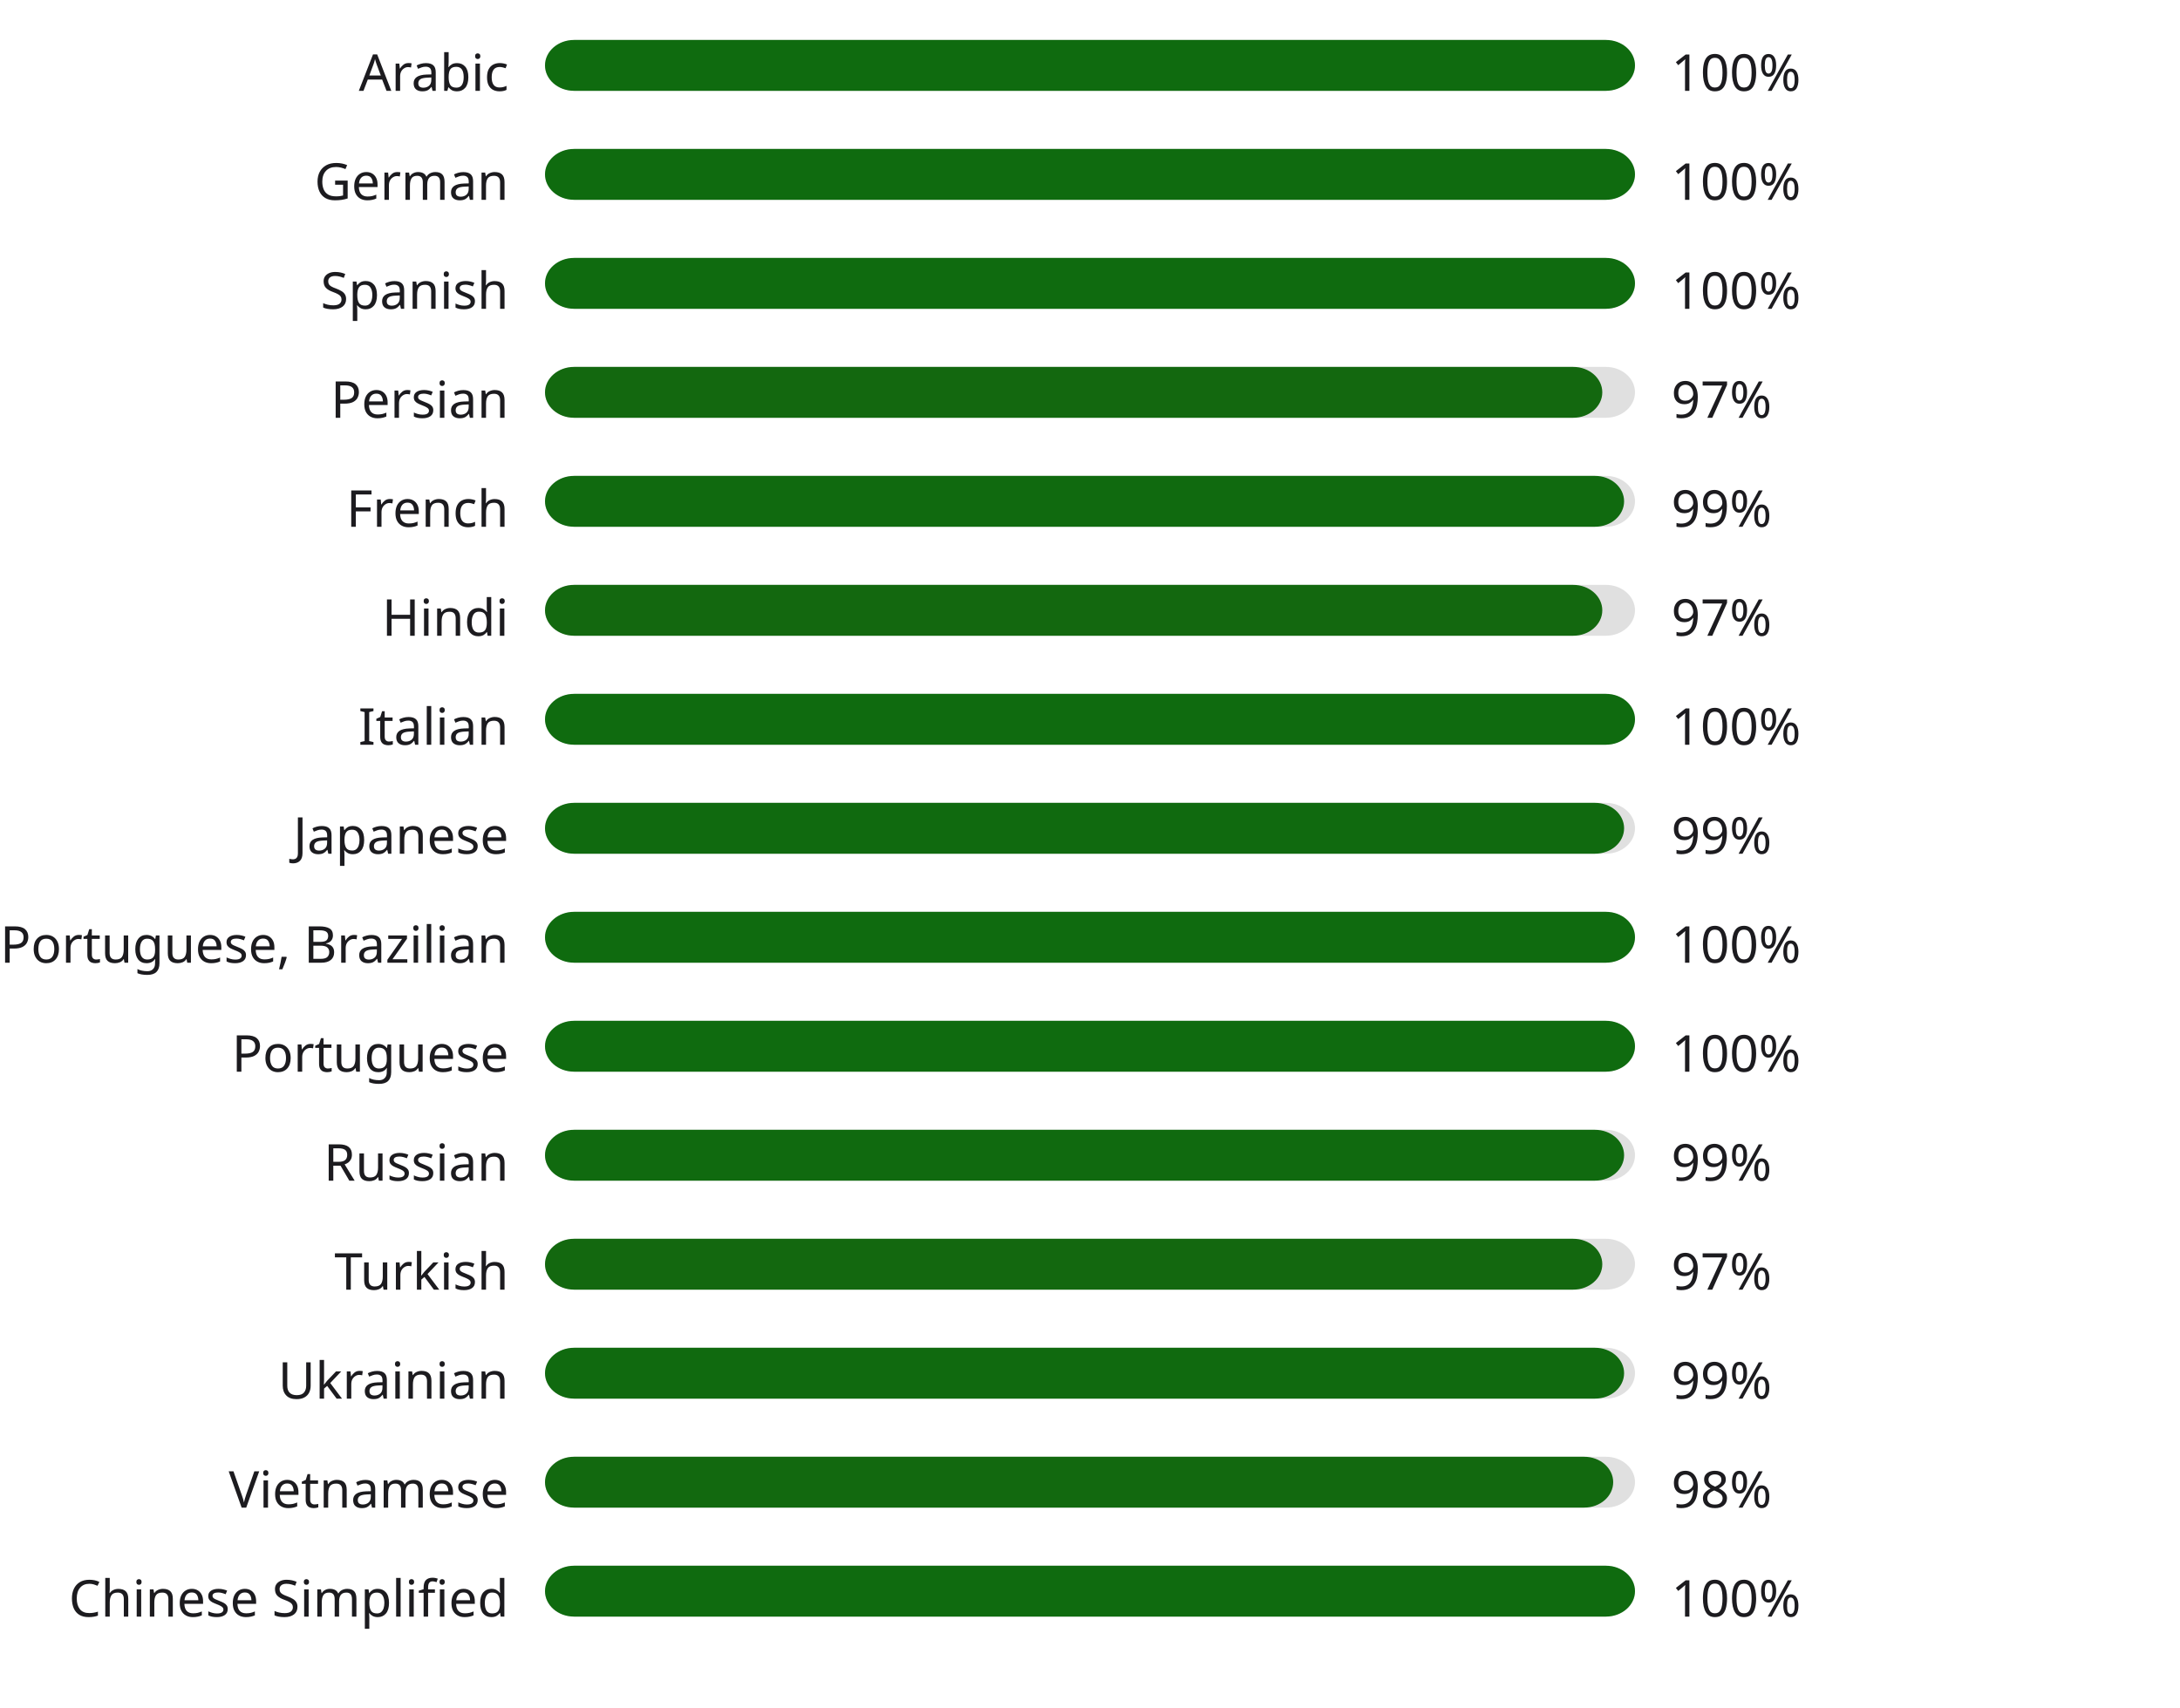
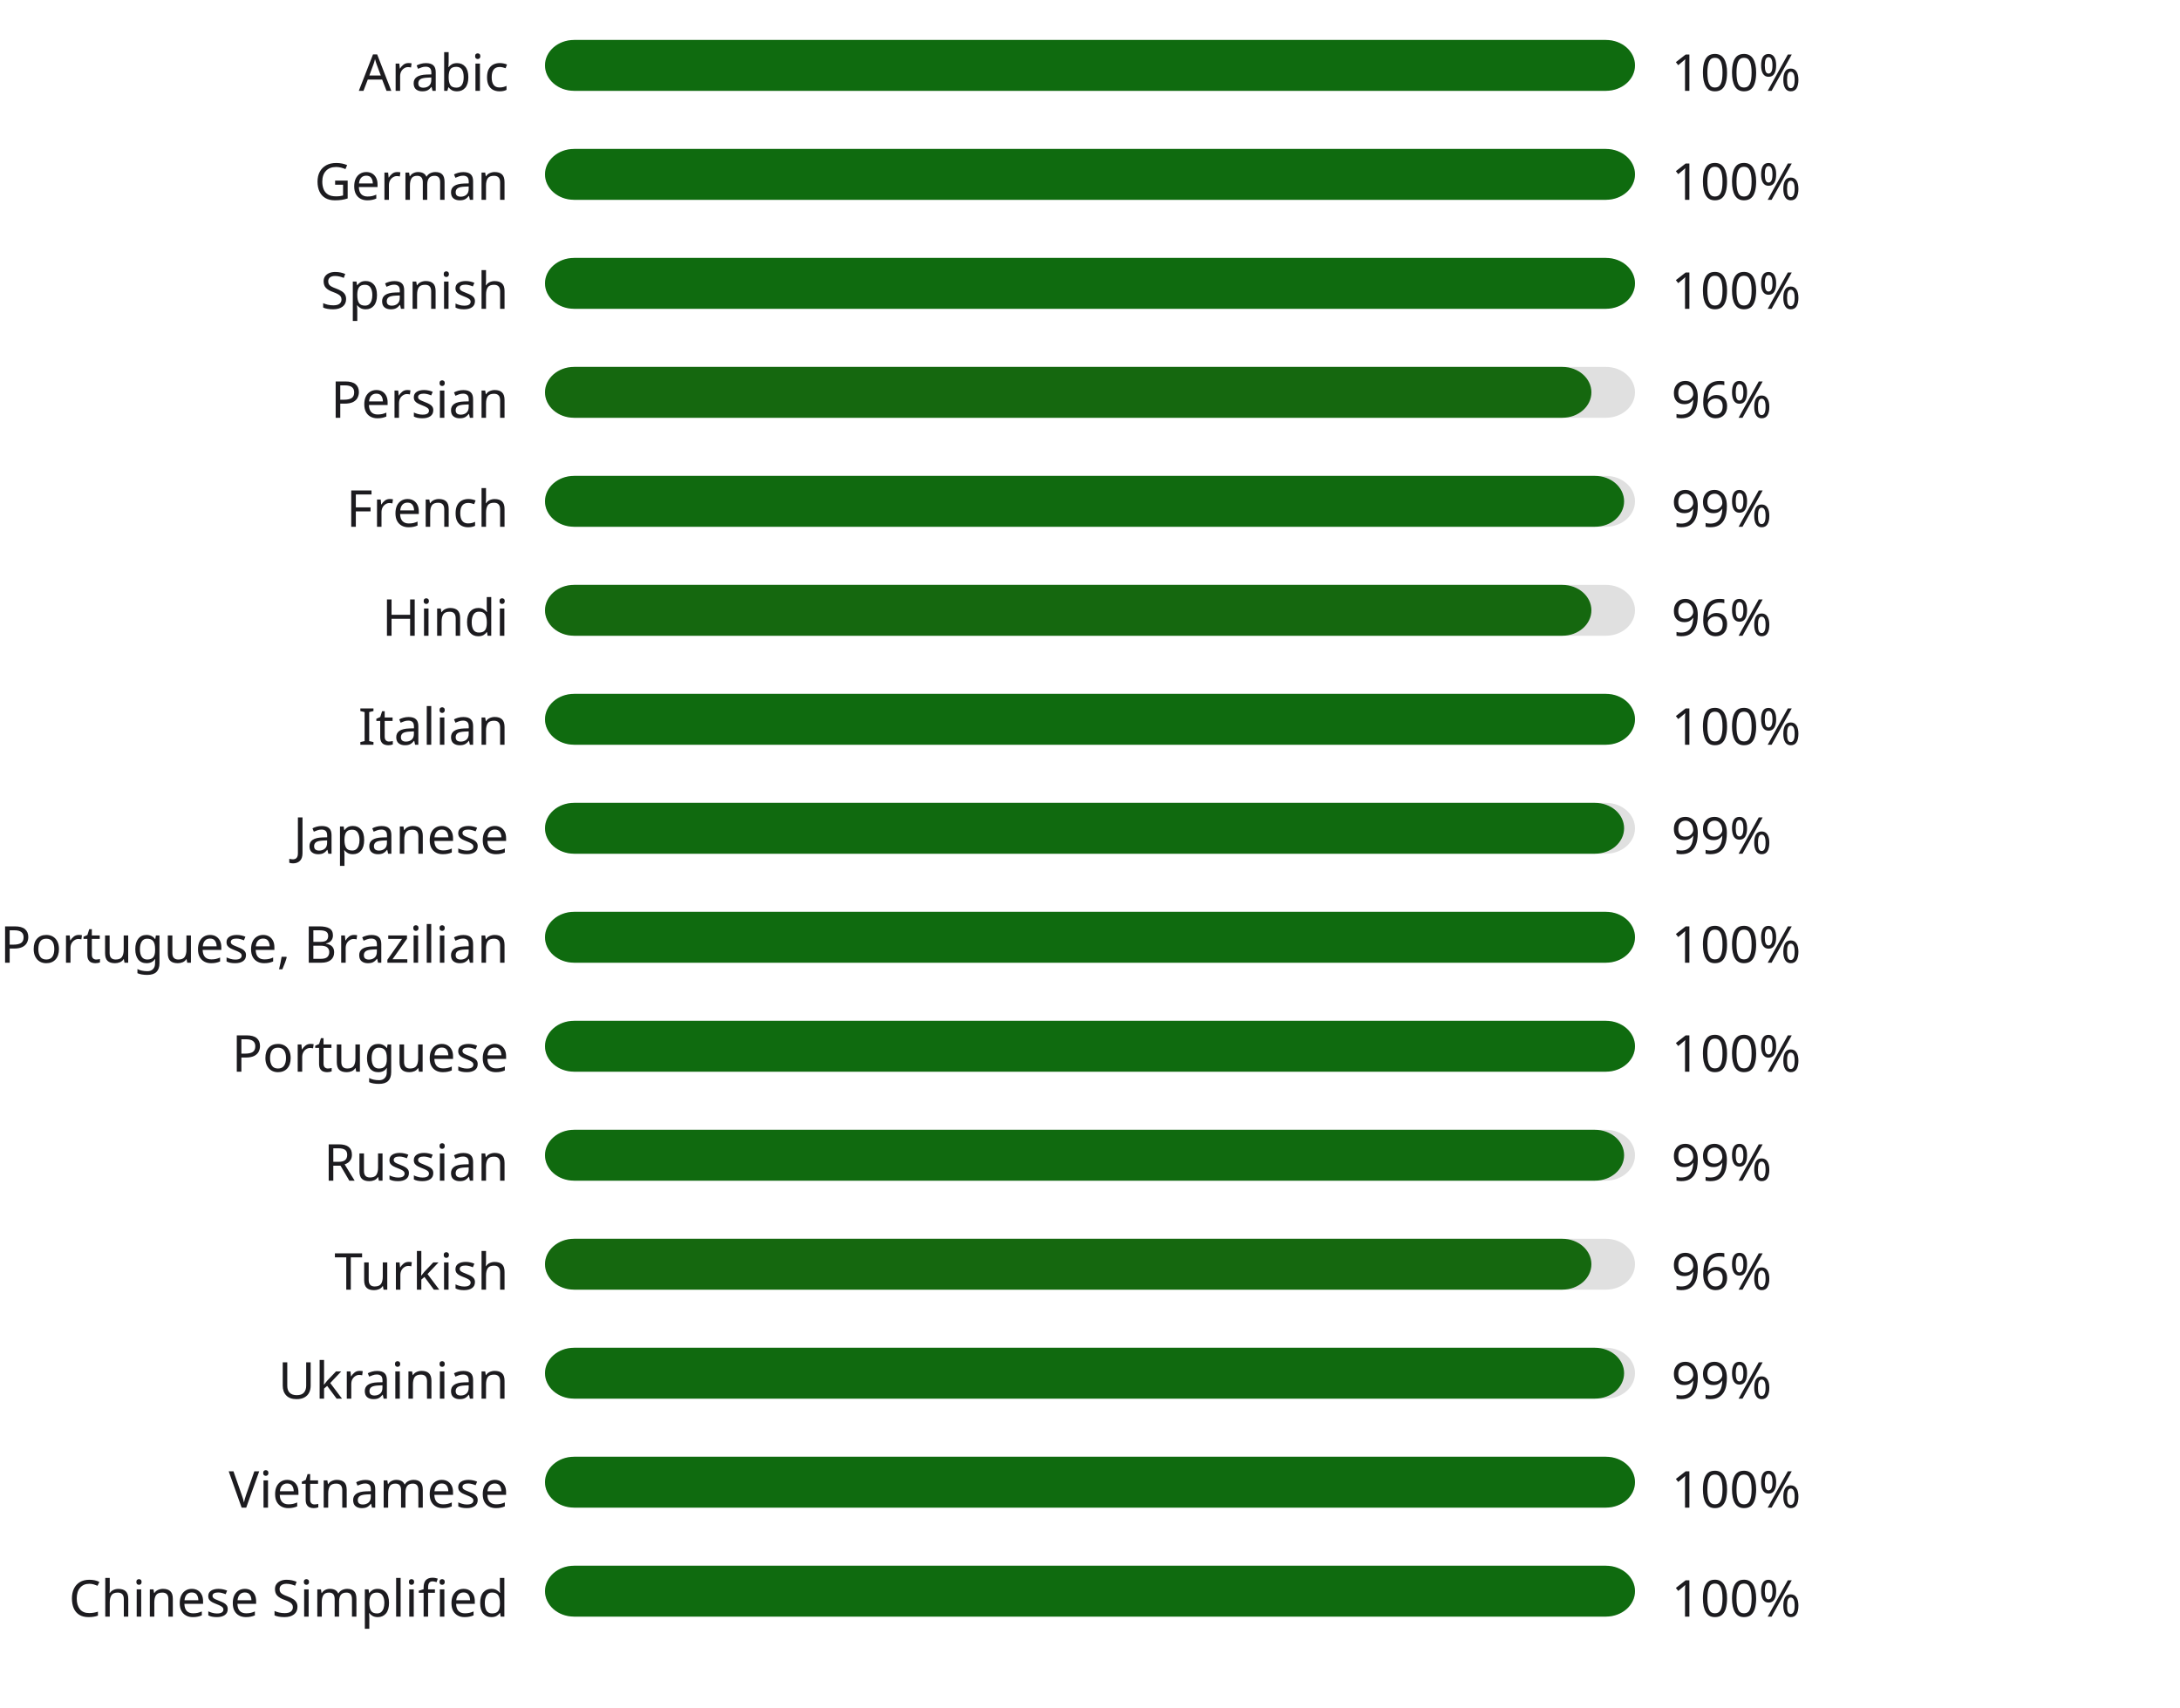
<svg xmlns="http://www.w3.org/2000/svg" width="600" height="470" style="background:#00000000">
  <style>text { font-family: sans-serif; font-size: 14px; fill: #1C1B1F; }</style>
  <text x="140" y="25" text-anchor="end">Arabic</text>
  <rect x="150" y="11" width="300" height="14" fill="#E0E0E0" rx="8" ry="8" />
  <rect x="150" y="11" width="300" height="14" fill="#0f6b0f" rx="8" ry="8" />
  <text x="460" y="25" text-anchor="start">100%</text>
  <text x="140" y="55" text-anchor="end">German</text>
  <rect x="150" y="41" width="300" height="14" fill="#E0E0E0" rx="8" ry="8" />
  <rect x="150" y="41" width="300" height="14" fill="#0f6b0f" rx="8" ry="8" />
  <text x="460" y="55" text-anchor="start">100%</text>
  <text x="140" y="85" text-anchor="end">Spanish</text>
  <rect x="150" y="71" width="300" height="14" fill="#E0E0E0" rx="8" ry="8" />
  <rect x="150" y="71" width="300" height="14" fill="#0f6b0f" rx="8" ry="8" />
  <text x="460" y="85" text-anchor="start">100%</text>
  <text x="140" y="115" text-anchor="end">Persian</text>
  <rect x="150" y="101" width="300" height="14" fill="#E0E0E0" rx="8" ry="8" />
-   <rect x="150" y="101" width="291" height="14" fill="#13680f" rx="8" ry="8" />
-   <text x="460" y="115" text-anchor="start">97%</text>
+   <rect x="150" y="101" width="288" height="14" fill="#15680f" rx="8" ry="8" />
+   <text x="460" y="115" text-anchor="start">96%</text>
  <text x="140" y="145" text-anchor="end">French</text>
  <rect x="150" y="131" width="300" height="14" fill="#E0E0E0" rx="8" ry="8" />
  <rect x="150" y="131" width="297" height="14" fill="#106a0f" rx="8" ry="8" />
  <text x="460" y="145" text-anchor="start">99%</text>
  <text x="140" y="175" text-anchor="end">Hindi</text>
  <rect x="150" y="161" width="300" height="14" fill="#E0E0E0" rx="8" ry="8" />
-   <rect x="150" y="161" width="291" height="14" fill="#13680f" rx="8" ry="8" />
-   <text x="460" y="175" text-anchor="start">97%</text>
+   <rect x="150" y="161" width="288" height="14" fill="#15680f" rx="8" ry="8" />
+   <text x="460" y="175" text-anchor="start">96%</text>
  <text x="140" y="205" text-anchor="end">Italian</text>
  <rect x="150" y="191" width="300" height="14" fill="#E0E0E0" rx="8" ry="8" />
  <rect x="150" y="191" width="300" height="14" fill="#0f6b0f" rx="8" ry="8" />
  <text x="460" y="205" text-anchor="start">100%</text>
  <text x="140" y="235" text-anchor="end">Japanese</text>
  <rect x="150" y="221" width="300" height="14" fill="#E0E0E0" rx="8" ry="8" />
  <rect x="150" y="221" width="297" height="14" fill="#106a0f" rx="8" ry="8" />
  <text x="460" y="235" text-anchor="start">99%</text>
  <text x="140" y="265" text-anchor="end">Portuguese, Brazilian</text>
  <rect x="150" y="251" width="300" height="14" fill="#E0E0E0" rx="8" ry="8" />
  <rect x="150" y="251" width="300" height="14" fill="#0f6b0f" rx="8" ry="8" />
  <text x="460" y="265" text-anchor="start">100%</text>
  <text x="140" y="295" text-anchor="end">Portuguese</text>
  <rect x="150" y="281" width="300" height="14" fill="#E0E0E0" rx="8" ry="8" />
  <rect x="150" y="281" width="300" height="14" fill="#0f6b0f" rx="8" ry="8" />
  <text x="460" y="295" text-anchor="start">100%</text>
  <text x="140" y="325" text-anchor="end">Russian</text>
  <rect x="150" y="311" width="300" height="14" fill="#E0E0E0" rx="8" ry="8" />
  <rect x="150" y="311" width="297" height="14" fill="#106a0f" rx="8" ry="8" />
  <text x="460" y="325" text-anchor="start">99%</text>
  <text x="140" y="355" text-anchor="end">Turkish</text>
  <rect x="150" y="341" width="300" height="14" fill="#E0E0E0" rx="8" ry="8" />
-   <rect x="150" y="341" width="291" height="14" fill="#13680f" rx="8" ry="8" />
-   <text x="460" y="355" text-anchor="start">97%</text>
+   <rect x="150" y="341" width="288" height="14" fill="#15680f" rx="8" ry="8" />
+   <text x="460" y="355" text-anchor="start">96%</text>
  <text x="140" y="385" text-anchor="end">Ukrainian</text>
  <rect x="150" y="371" width="300" height="14" fill="#E0E0E0" rx="8" ry="8" />
  <rect x="150" y="371" width="297" height="14" fill="#106a0f" rx="8" ry="8" />
  <text x="460" y="385" text-anchor="start">99%</text>
  <text x="140" y="415" text-anchor="end">Vietnamese</text>
  <rect x="150" y="401" width="300" height="14" fill="#E0E0E0" rx="8" ry="8" />
-   <rect x="150" y="401" width="294" height="14" fill="#12690f" rx="8" ry="8" />
-   <text x="460" y="415" text-anchor="start">98%</text>
+   <rect x="150" y="401" width="300" height="14" fill="#0f6b0f" rx="8" ry="8" />
+   <text x="460" y="415" text-anchor="start">100%</text>
  <text x="140" y="445" text-anchor="end">Chinese Simplified</text>
  <rect x="150" y="431" width="300" height="14" fill="#E0E0E0" rx="8" ry="8" />
  <rect x="150" y="431" width="300" height="14" fill="#0f6b0f" rx="8" ry="8" />
  <text x="460" y="445" text-anchor="start">100%</text>
</svg>
